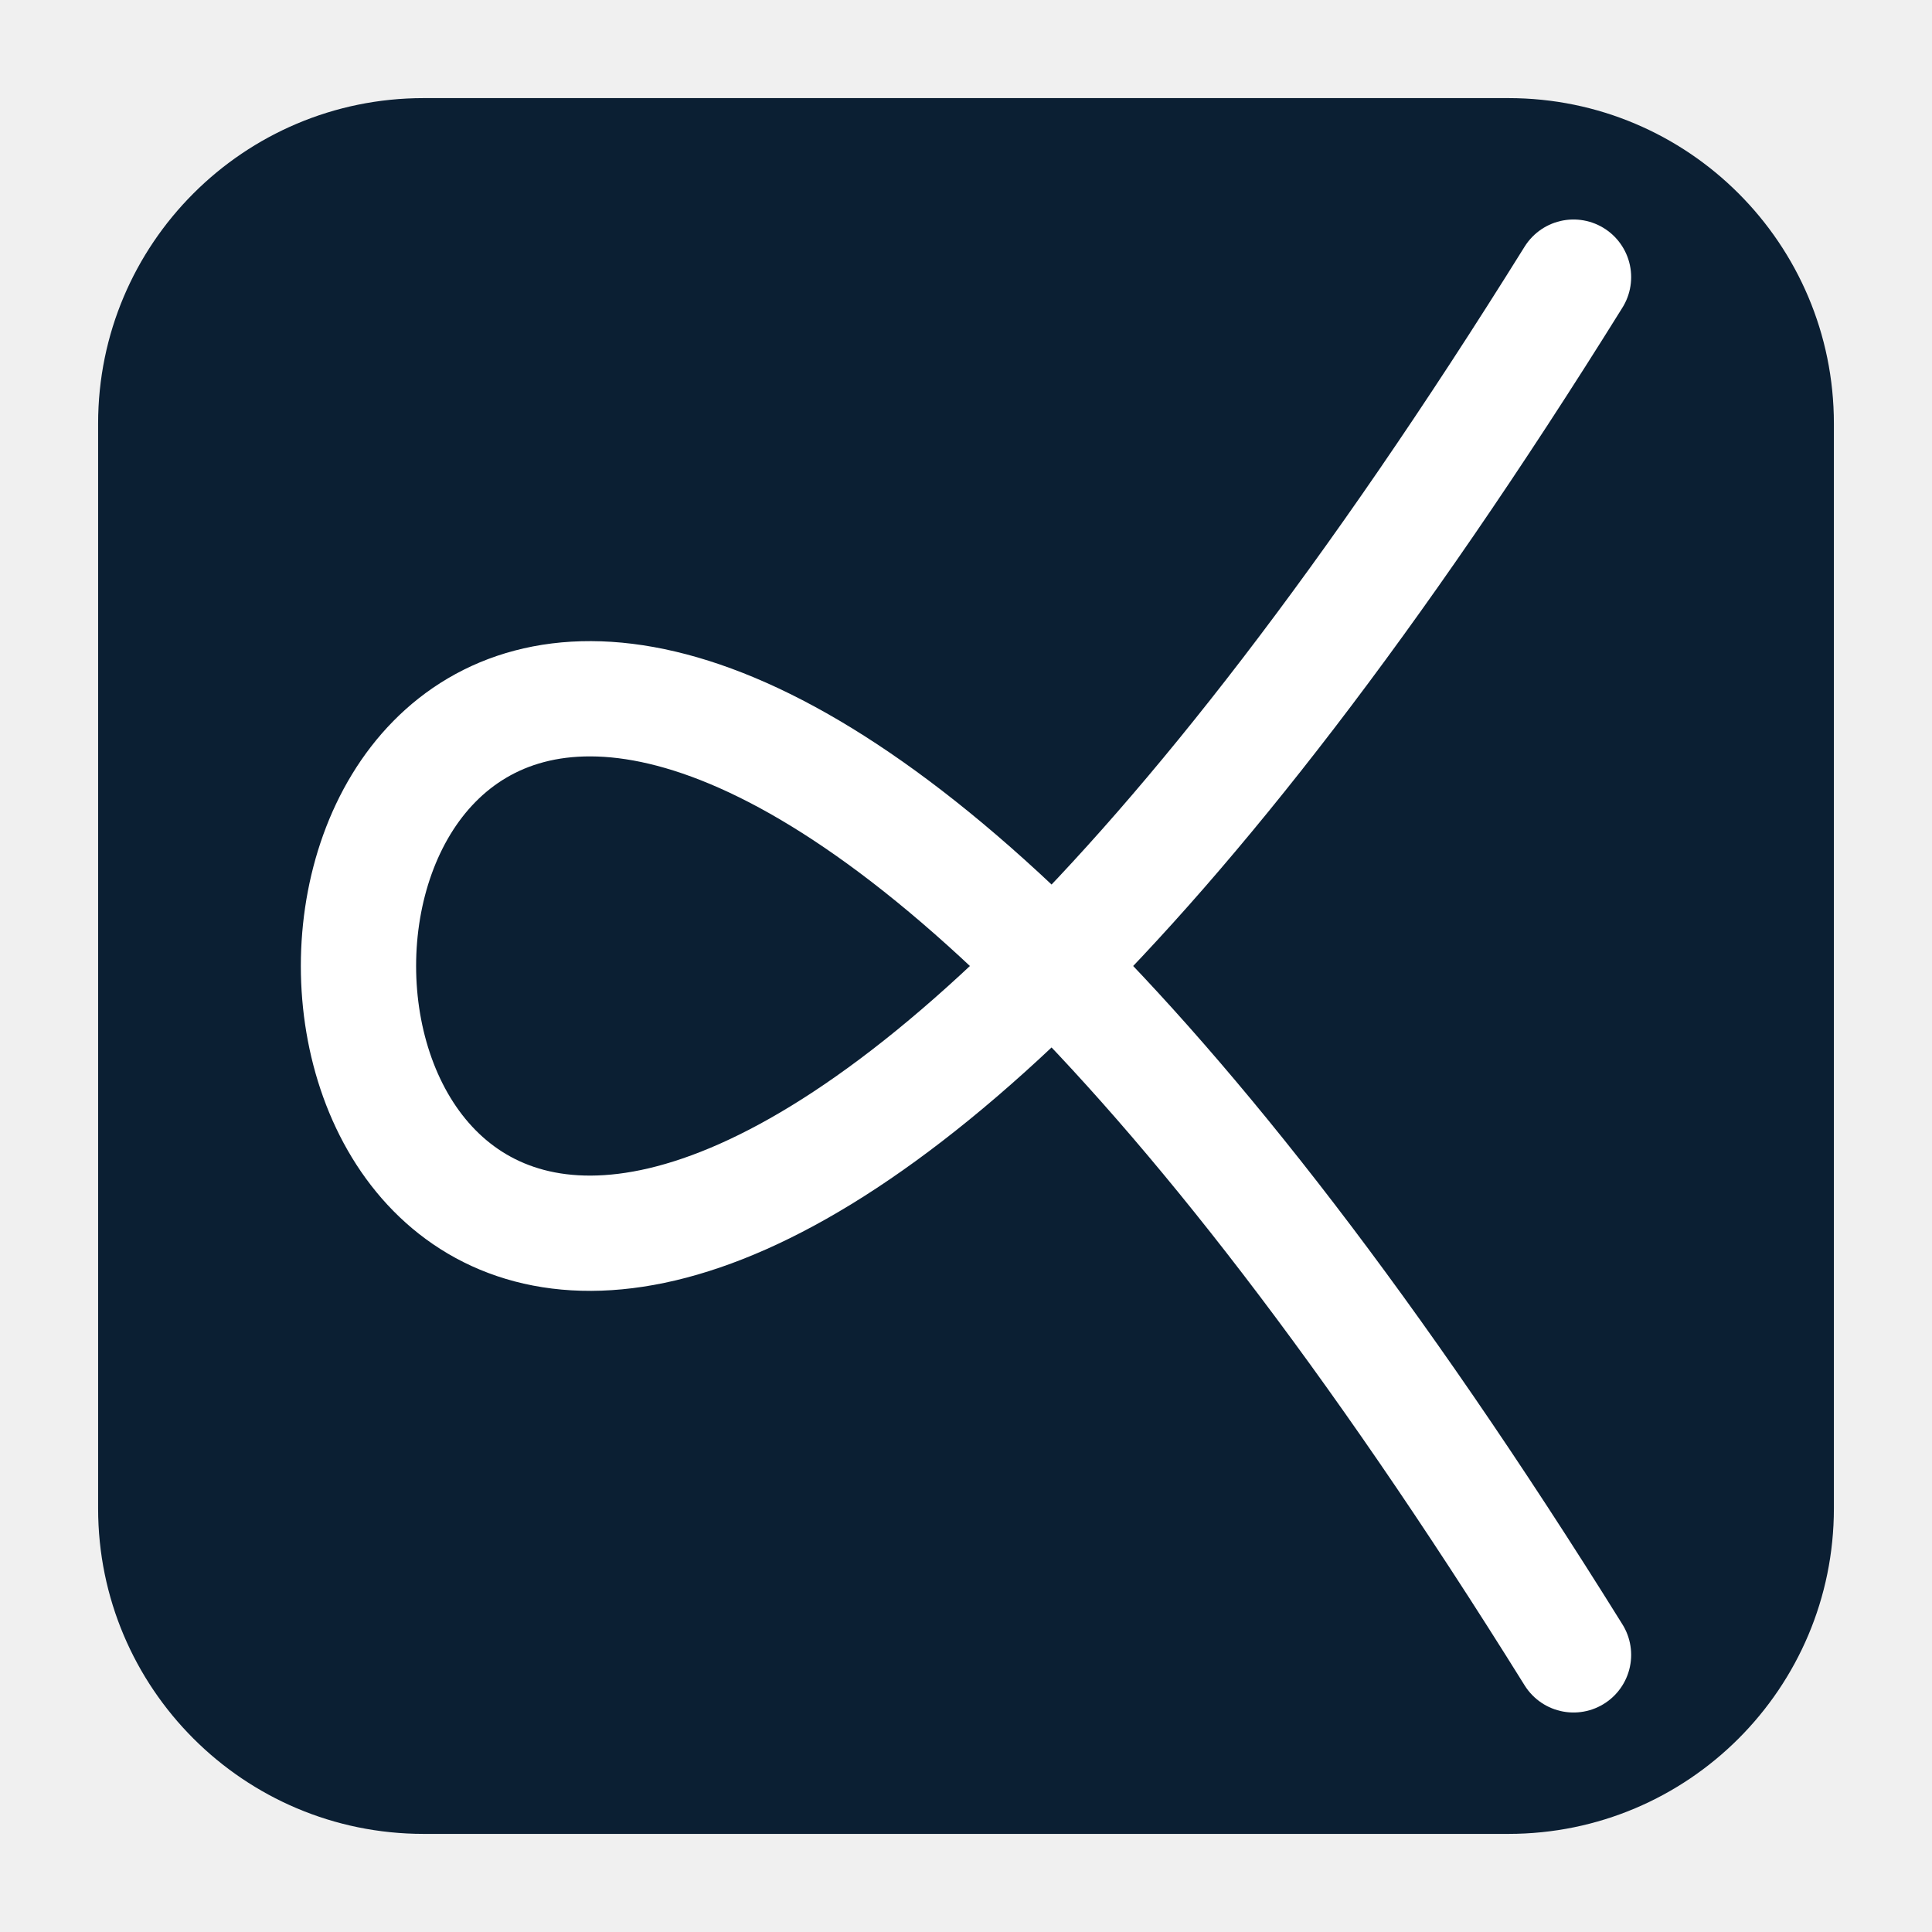
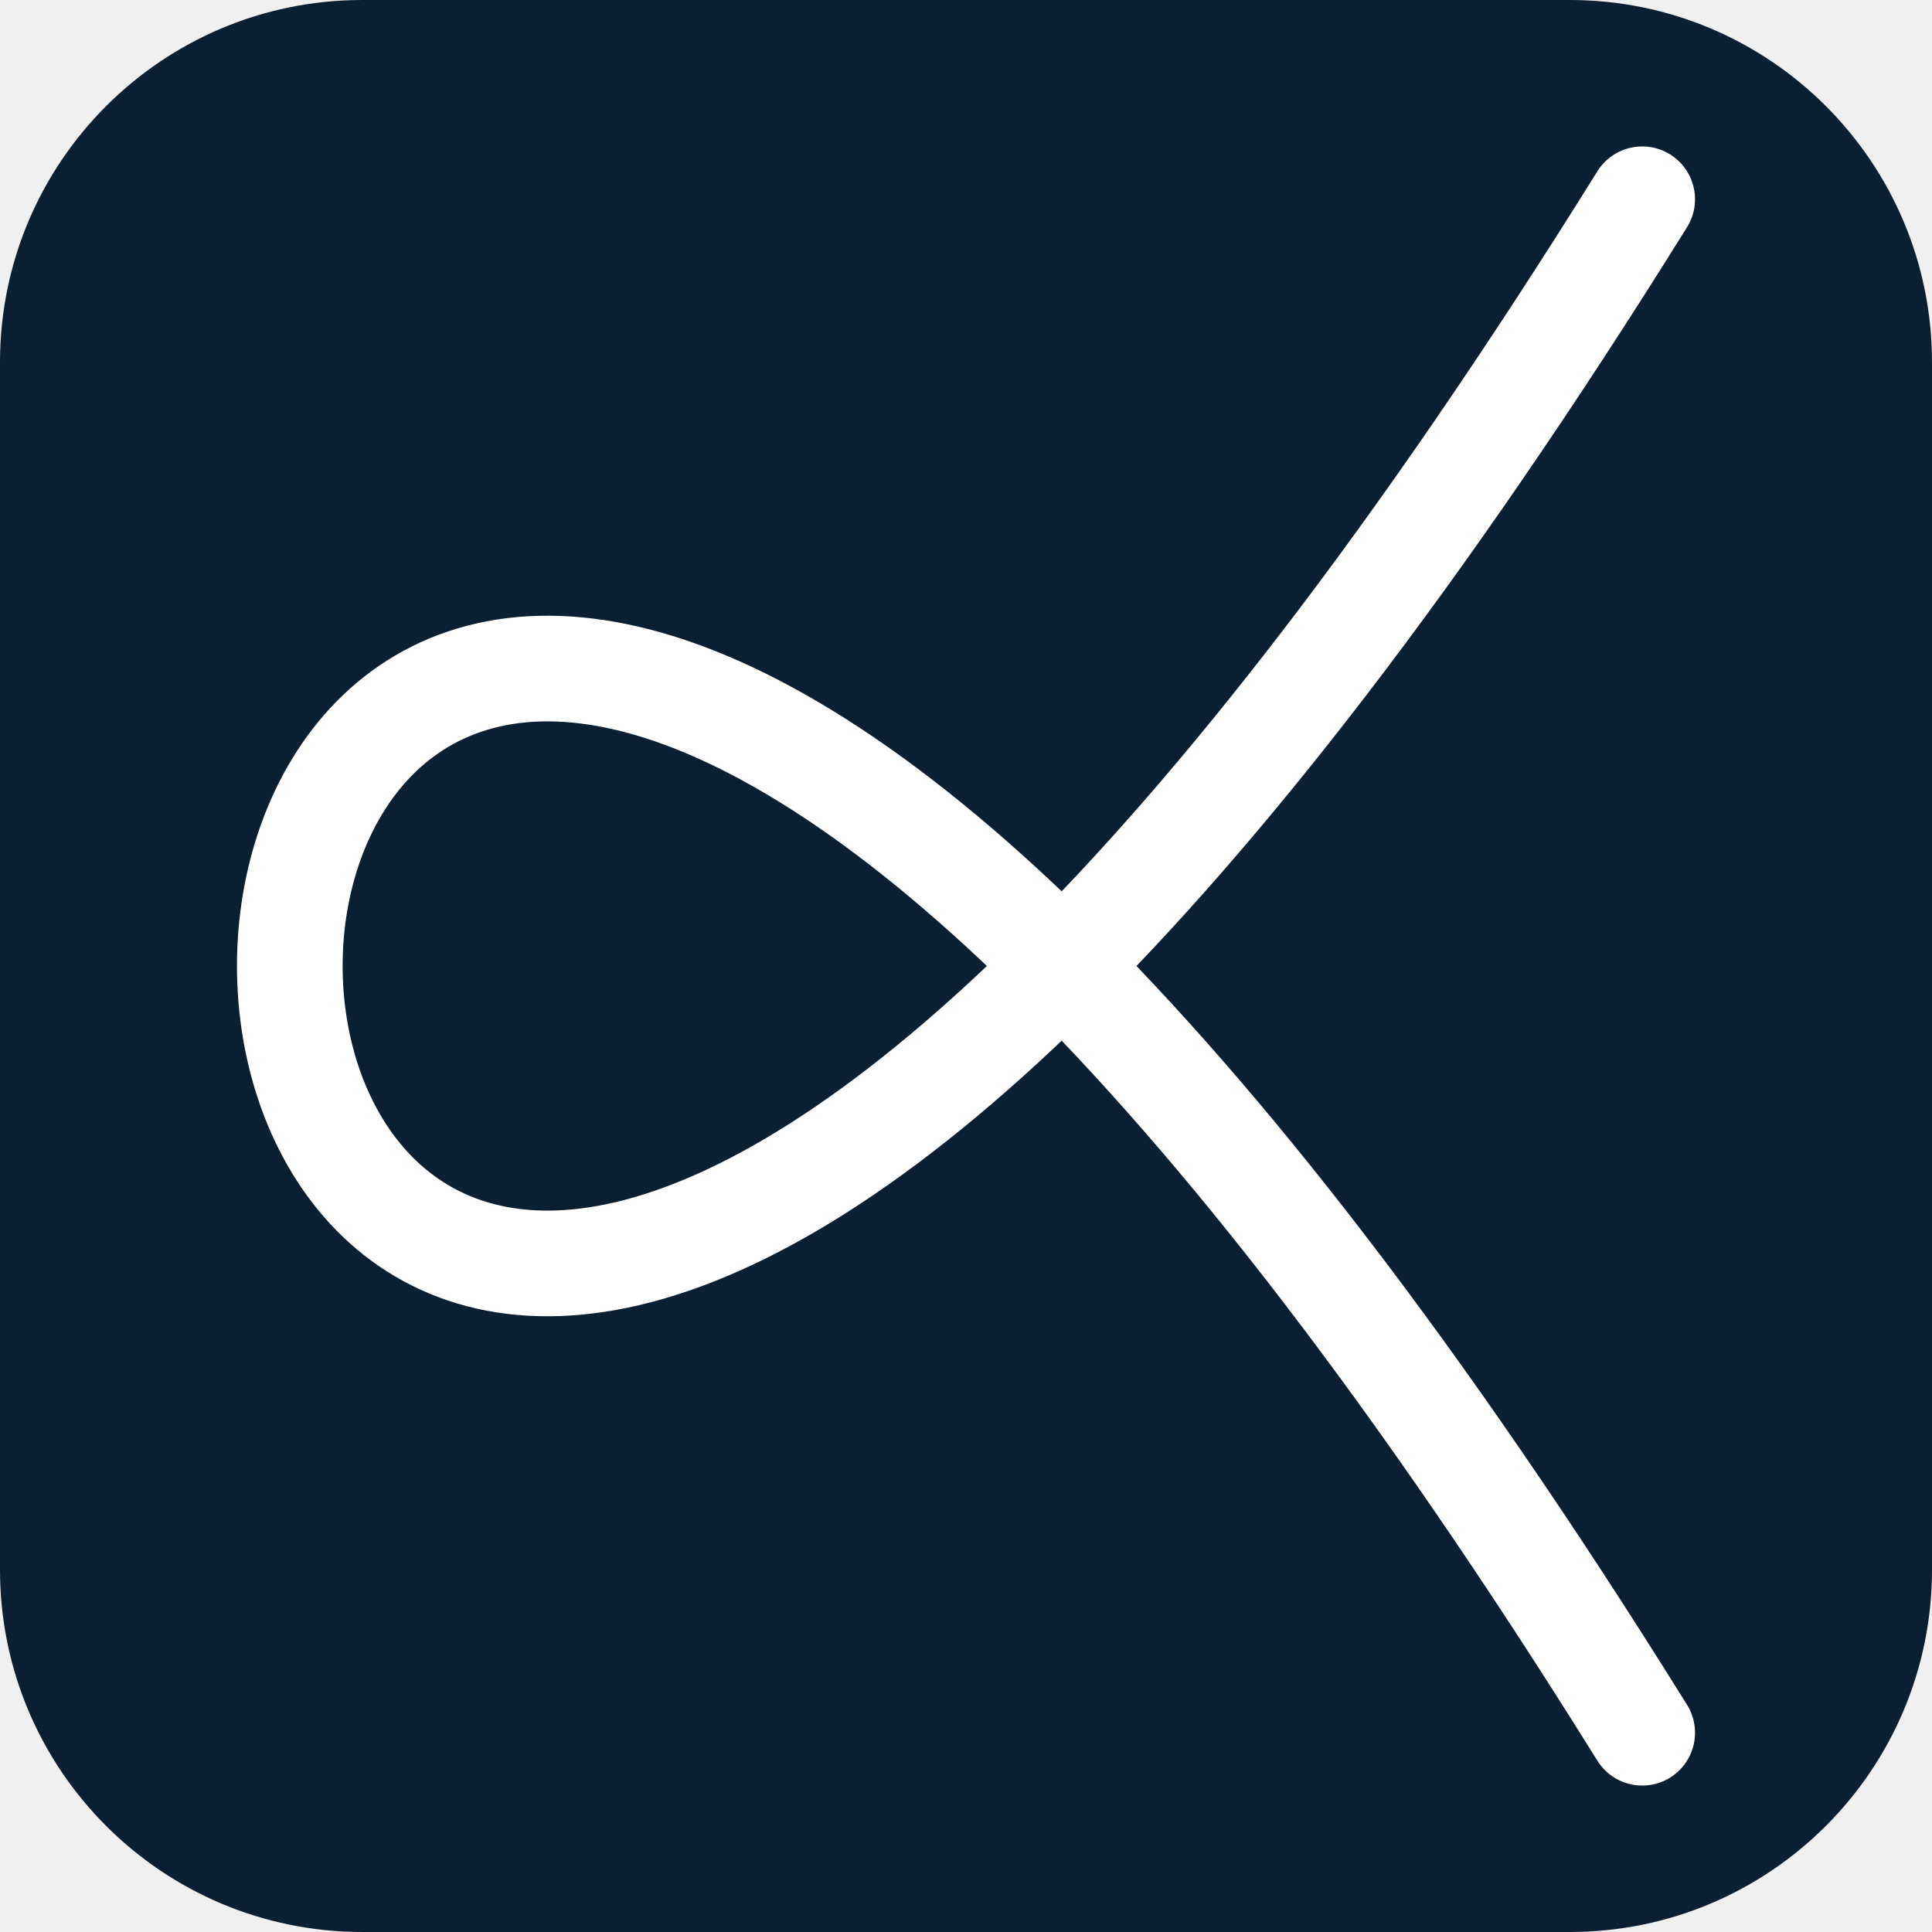
<svg xmlns="http://www.w3.org/2000/svg" viewBox="0 0 512 512" role="img" aria-labelledby="title desc">
-   <g transform="translate(26 26) scale(0.8984375)" shape-rendering="geometricPrecision">
-     <rect width="512" height="512" rx="96" ry="96" fill="#0B1F33" />
-     <path d="M 435.2 459.194          C -42.667 -308.427,            -42.667 820.427,            435.2 52.806" fill="none" stroke="#FFFFFF" stroke-width="34" stroke-linecap="round" stroke-linejoin="round" />
-   </g>
+   <rect width="512" height="512" rx="96" ry="96" fill="#0B1F33" />
+   <path d="M 435.2 459.194        C -42.667 -308.427,          -42.667 820.427,          435.2 52.806" fill="none" stroke="#FFFFFF" stroke-width="28" stroke-linecap="round" stroke-linejoin="round" shape-rendering="geometricPrecision" />
</svg>
